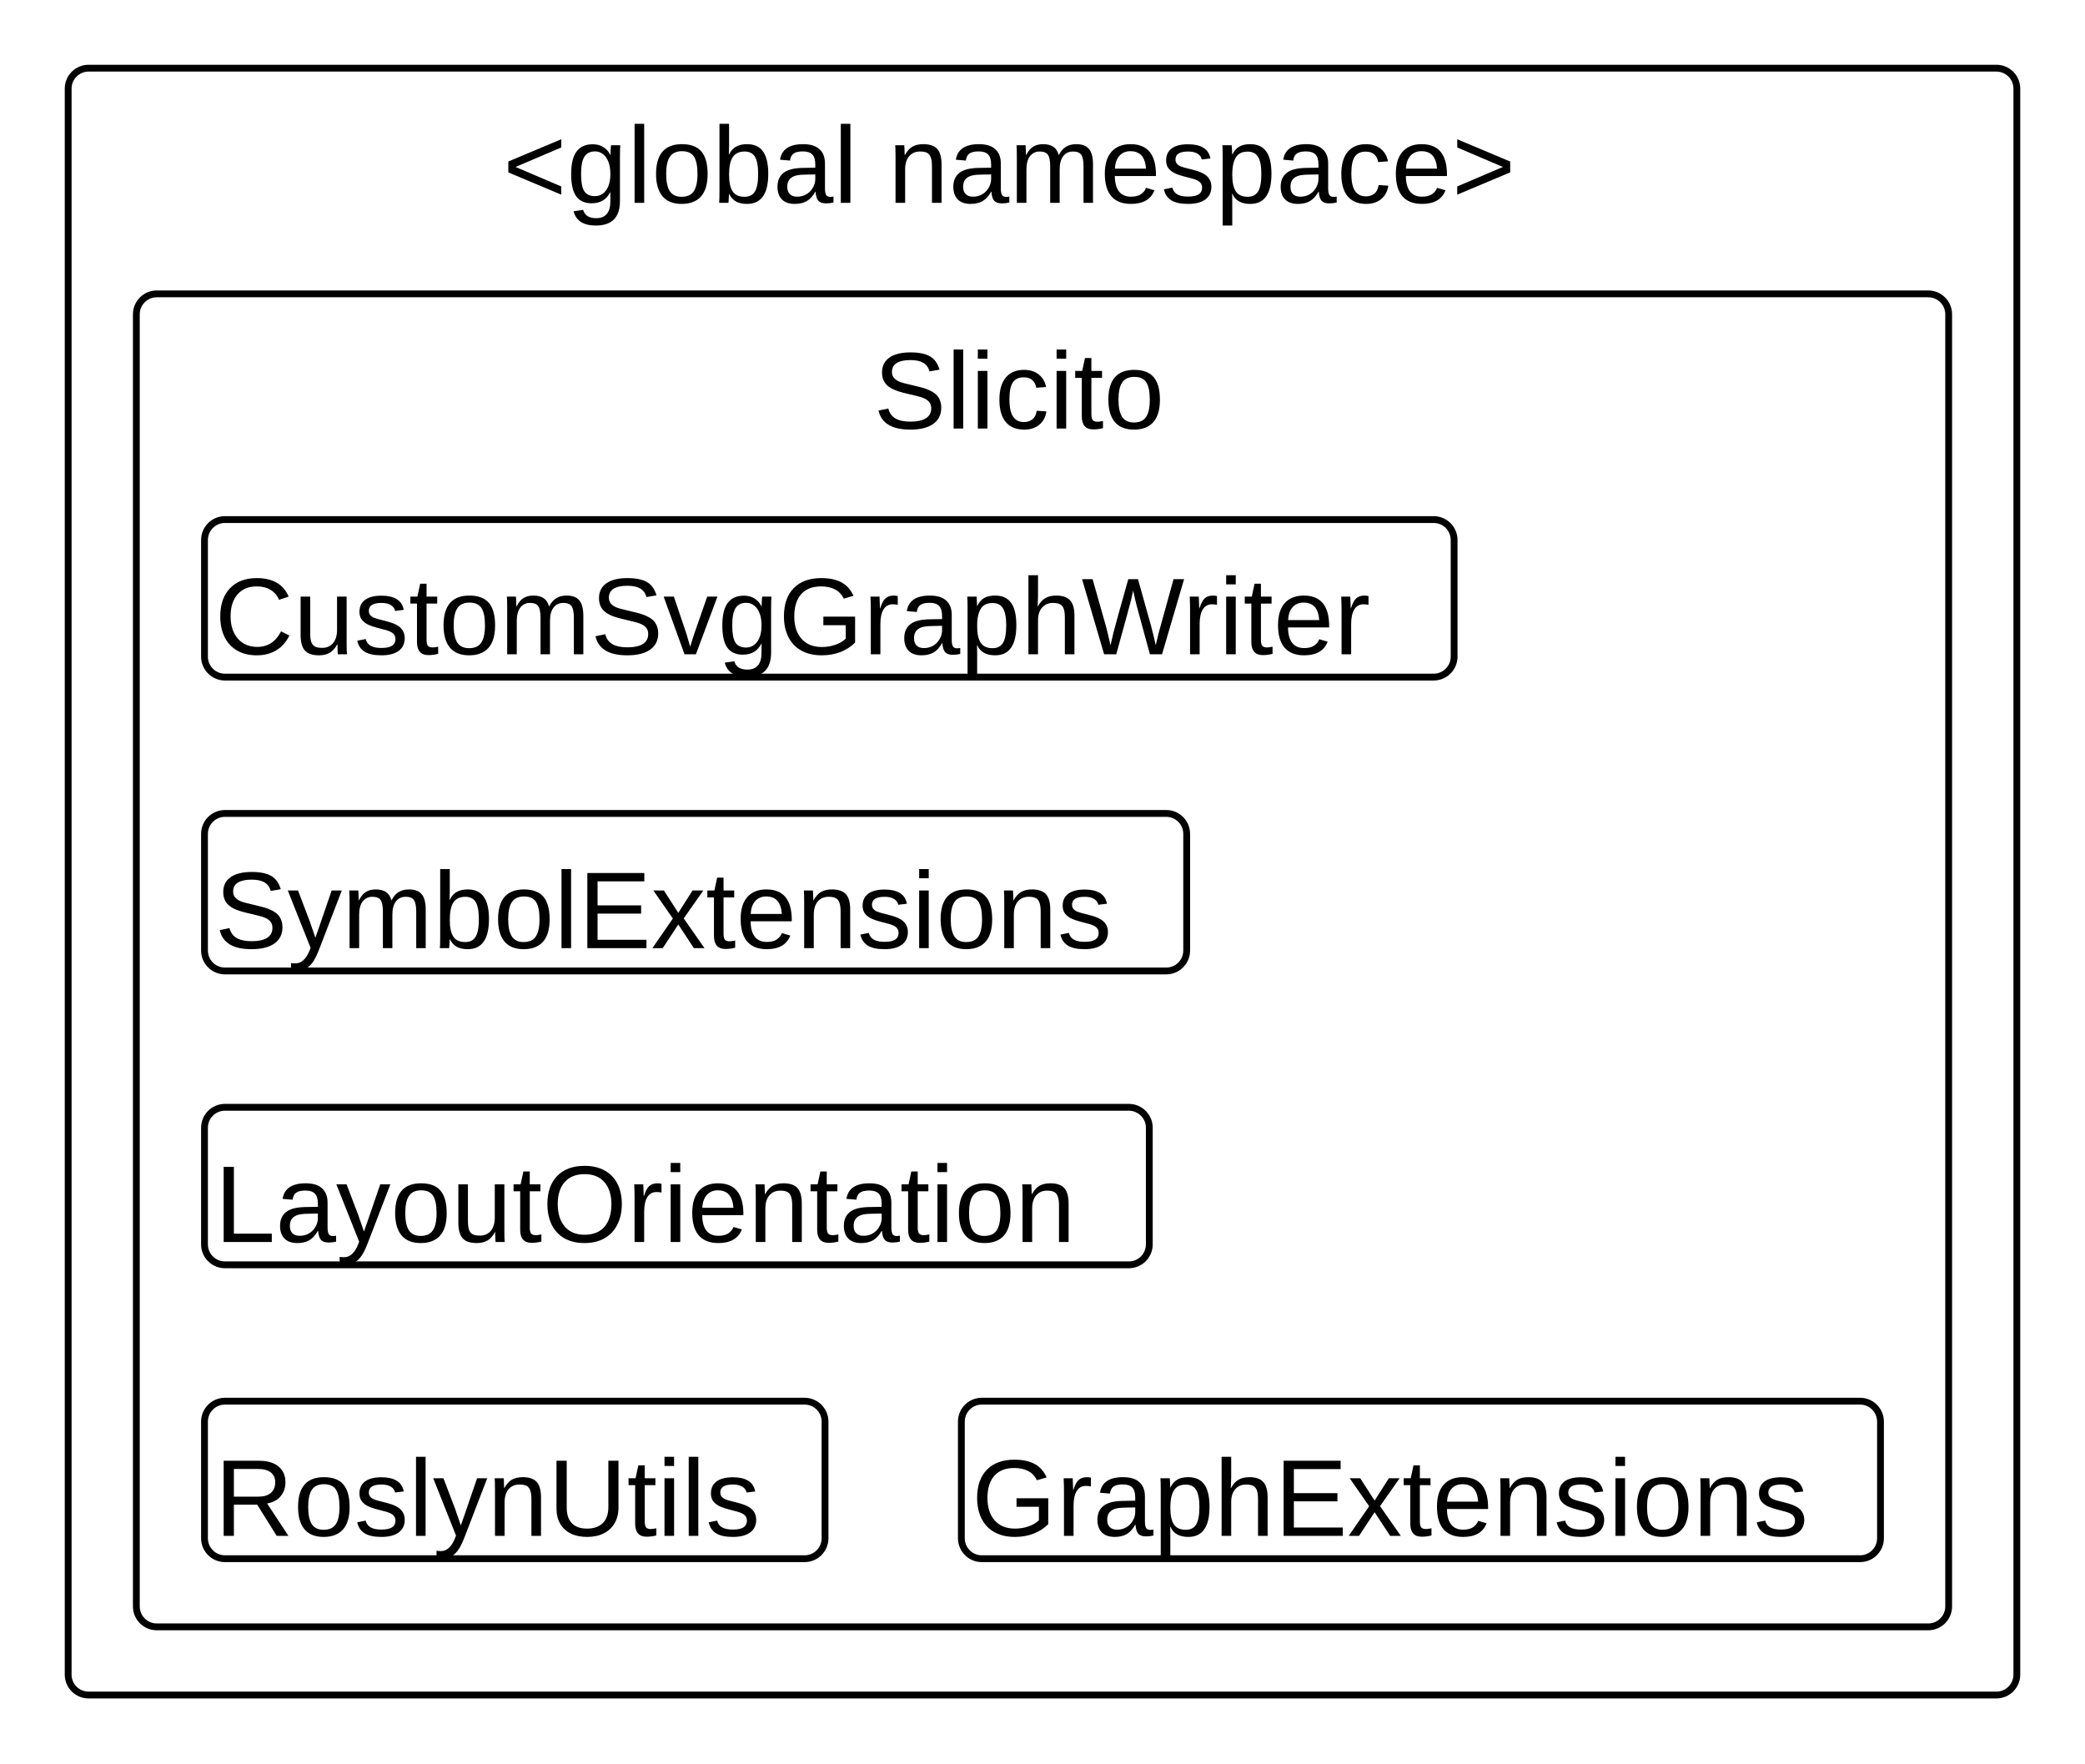
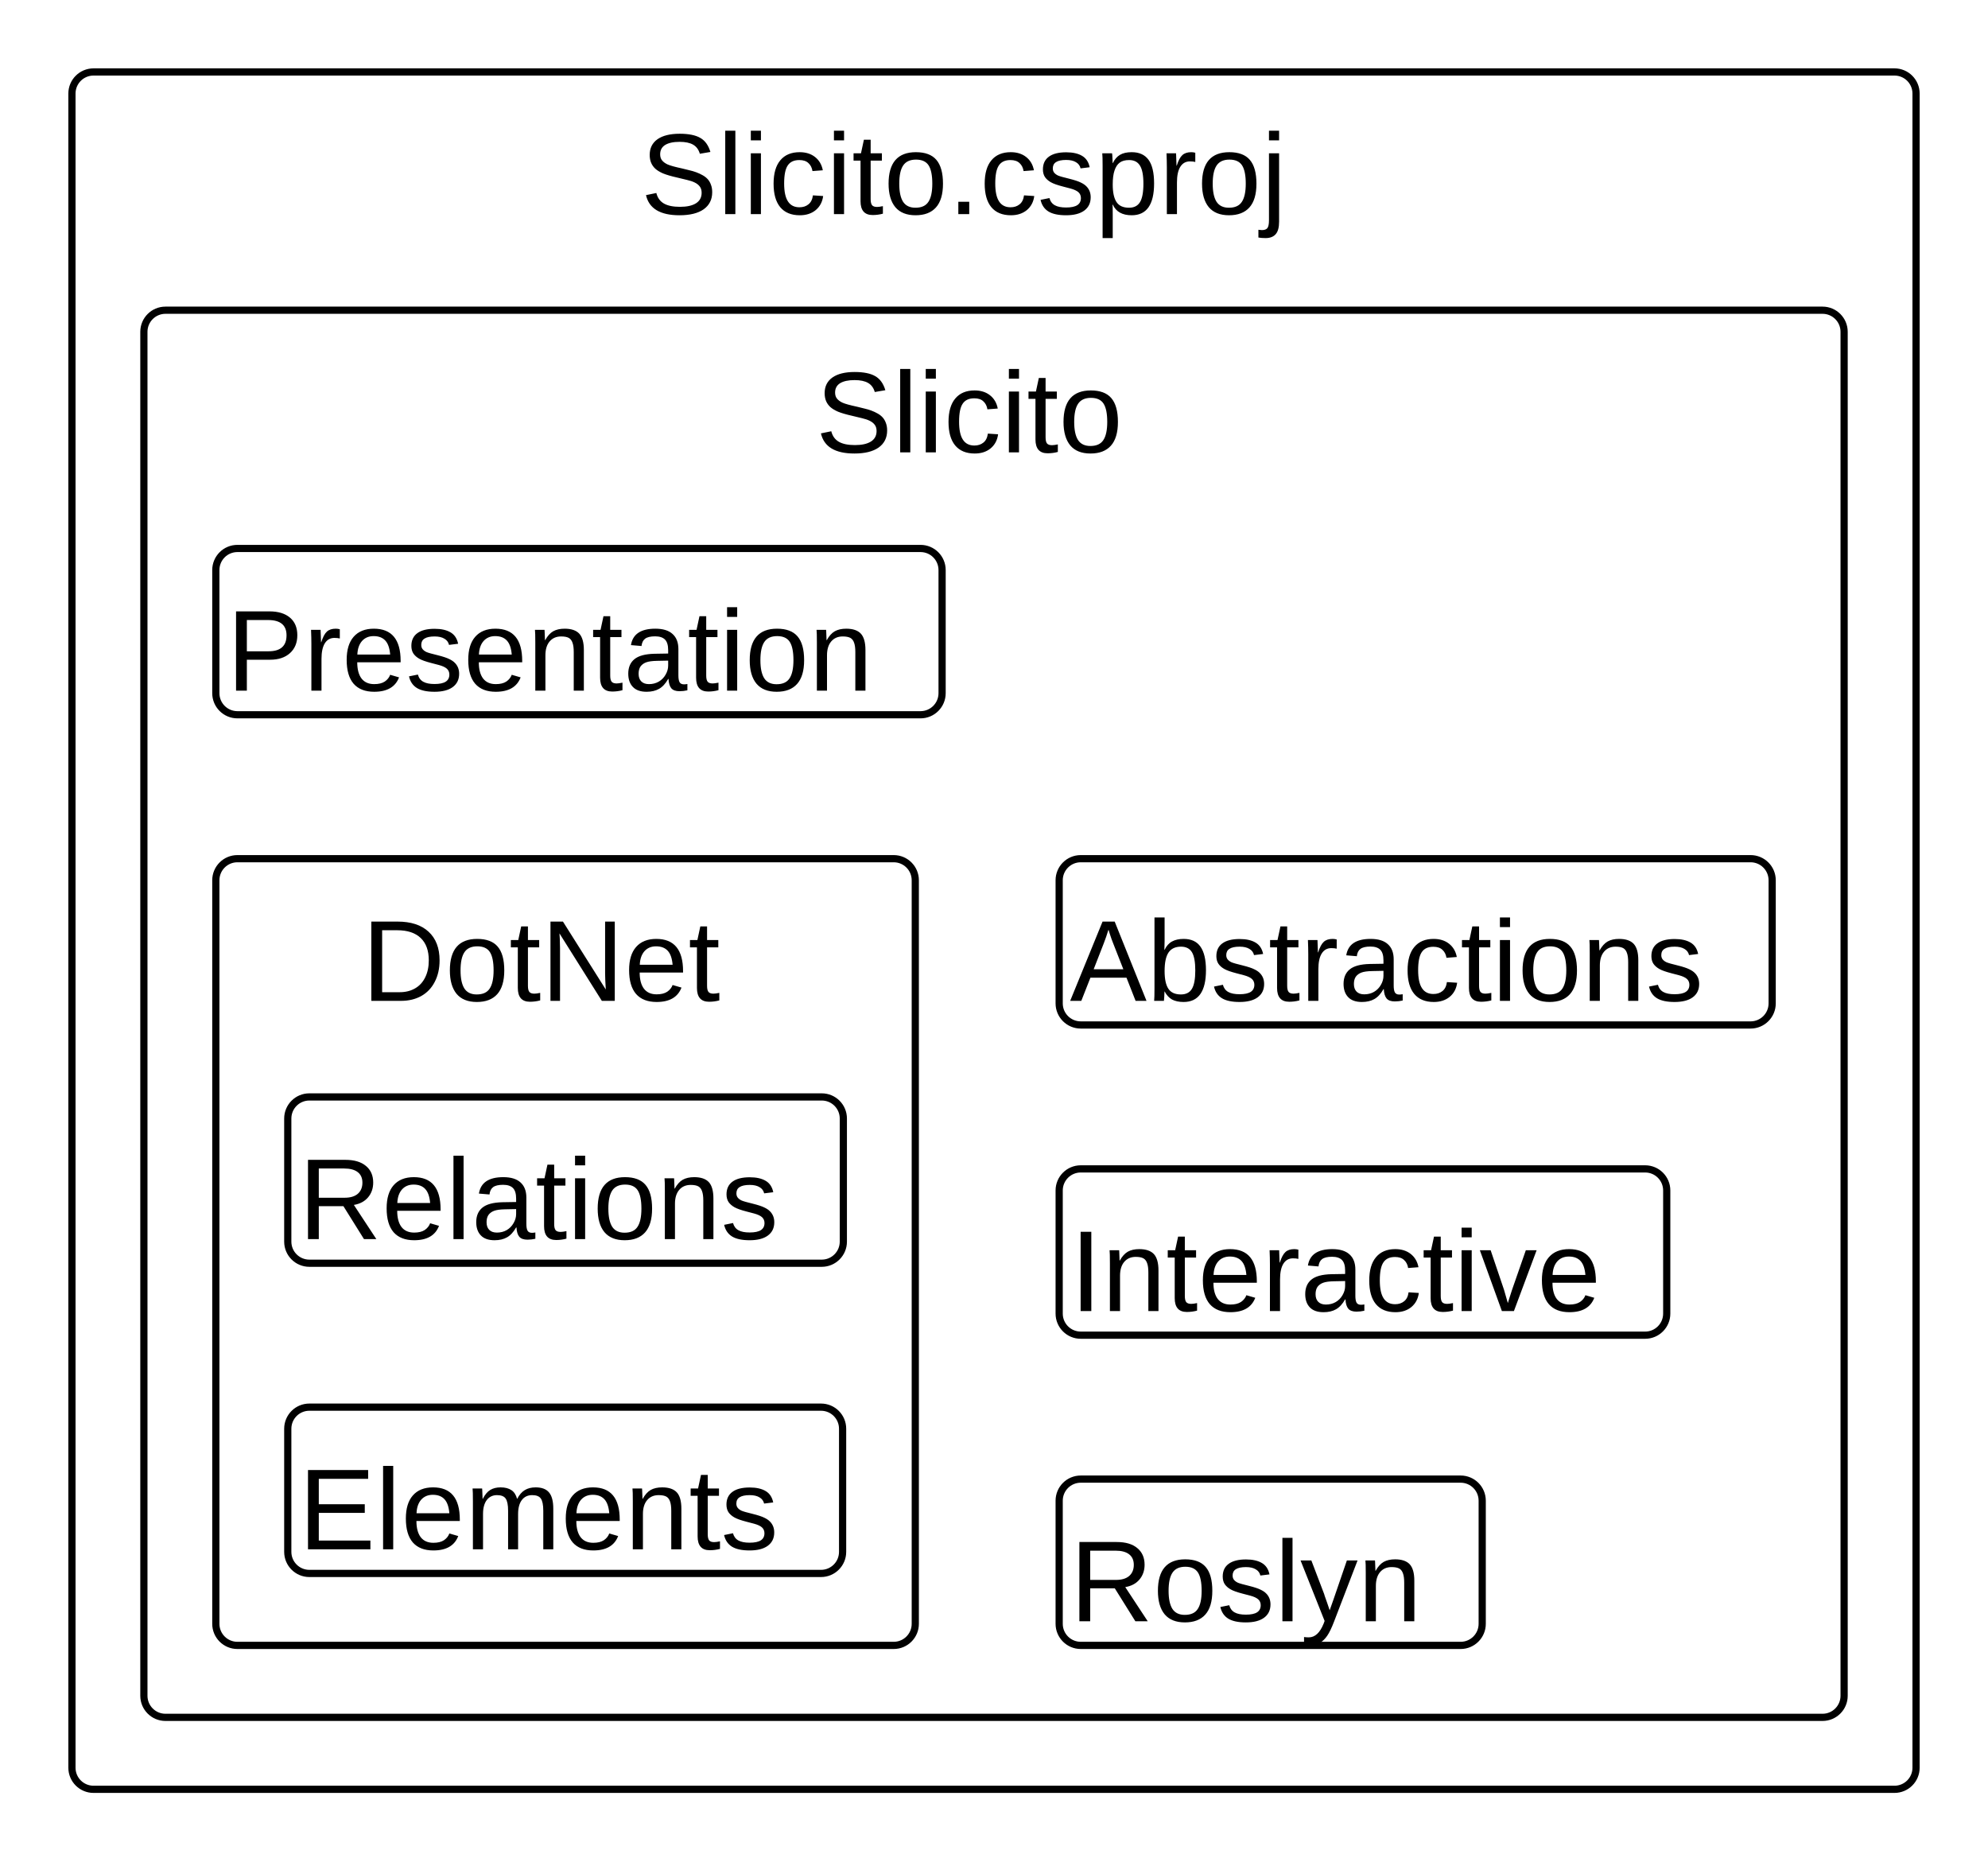
- <svg xmlns="http://www.w3.org/2000/svg" width="305.878" height="258.656" id="svg2" version="1.1">
+ <svg xmlns="http://www.w3.org/2000/svg" width="276.331" height="258.656" id="svg2" version="1.1">
  <g transform="translate(-0,258.6562)">
-     <rect fill="none" stroke="#000000" stroke-opacity="1" stroke-width="1" x="30" y="-182.437" width="183.325" height="23.109" rx="3" ry="3" />
+     <rect fill="none" stroke="#000000" stroke-opacity="1" stroke-width="1" x="147.224" y="-139.328" width="99.107" height="23.109" rx="3" ry="3" />
+     <text x="148.724" y="-119.57" font-family="Arial" font-size="16" fill="#000000">
+       <tspan x="148.724" dy="0">Abstractions</tspan>
+     </text>
+     <rect fill="none" stroke="#000000" stroke-opacity="1" stroke-width="1" x="40" y="-63.109" width="77.122" height="23.109" rx="3" ry="3" />
+     <text x="41.5" y="-43.352" font-family="Arial" font-size="16" fill="#000000">
+       <tspan x="41.5" dy="0">Elements</tspan>
+     </text>
+     <rect fill="none" stroke="#000000" stroke-opacity="1" stroke-width="1" x="40" y="-106.219" width="77.224" height="23.109" rx="3" ry="3" />
+     <text x="41.5" y="-86.461" font-family="Arial" font-size="16" fill="#000000">
+       <tspan x="41.5" dy="0">Relations</tspan>
+     </text>
+     <rect fill="none" stroke="#000000" stroke-opacity="1" stroke-width="1" x="30" y="-139.328" width="97.224" height="109.328" rx="3" ry="3" />
+     <text x="50.305" y="-119.57" font-family="Arial" font-size="16" fill="#000000">
+       <tspan x="50.305" dy="0">DotNet</tspan>
+     </text>
+     <rect fill="none" stroke="#000000" stroke-opacity="1" stroke-width="1" x="147.224" y="-96.219" width="84.451" height="23.109" rx="3" ry="3" />
+     <text x="148.724" y="-76.461" font-family="Arial" font-size="16" fill="#000000">
+       <tspan x="148.724" dy="0">Interactive</tspan>
+     </text>
+     <rect fill="none" stroke="#000000" stroke-opacity="1" stroke-width="1" x="30" y="-182.437" width="100.951" height="23.109" rx="3" ry="3" />
    <text x="31.5" y="-162.68" font-family="Arial" font-size="16" fill="#000000">
-       <tspan x="31.5" dy="0">CustomSvgGraphWriter</tspan>
+       <tspan x="31.5" dy="0">Presentation</tspan>
    </text>
-     <rect fill="none" stroke="#000000" stroke-opacity="1" stroke-width="1" x="30" y="-96.219" width="138.607" height="23.109" rx="3" ry="3" />
-     <text x="31.5" y="-76.461" font-family="Arial" font-size="16" fill="#000000">
-       <tspan x="31.5" dy="0">LayoutOrientation</tspan>
+     <rect fill="none" stroke="#000000" stroke-opacity="1" stroke-width="1" x="147.224" y="-53.109" width="58.802" height="23.109" rx="3" ry="3" />
+     <text x="148.724" y="-33.352" font-family="Arial" font-size="16" fill="#000000">
+       <tspan x="148.724" dy="0">Roslyn</tspan>
    </text>
-     <rect fill="none" stroke="#000000" stroke-opacity="1" stroke-width="1" x="141.036" y="-53.109" width="134.841" height="23.109" rx="3" ry="3" />
-     <text x="142.536" y="-33.352" font-family="Arial" font-size="16" fill="#000000">
-       <tspan x="142.536" dy="0">GraphExtensions</tspan>
+     <rect fill="none" stroke="#000000" stroke-opacity="1" stroke-width="1" x="20" y="-215.547" width="236.331" height="195.547" rx="3" ry="3" />
+     <text x="113.374" y="-195.789" font-family="Arial" font-size="16" fill="#000000">
+       <tspan x="113.374" dy="0">Slicito</tspan>
    </text>
-     <rect fill="none" stroke="#000000" stroke-opacity="1" stroke-width="1" x="30" y="-53.109" width="91.036" height="23.109" rx="3" ry="3" />
-     <text x="31.5" y="-33.352" font-family="Arial" font-size="16" fill="#000000">
-       <tspan x="31.5" dy="0">RoslynUtils</tspan>
-     </text>
-     <rect fill="none" stroke="#000000" stroke-opacity="1" stroke-width="1" x="30" y="-139.328" width="144.091" height="23.109" rx="3" ry="3" />
-     <text x="31.5" y="-119.57" font-family="Arial" font-size="16" fill="#000000">
-       <tspan x="31.5" dy="0">SymbolExtensions</tspan>
-     </text>
-     <rect fill="none" stroke="#000000" stroke-opacity="1" stroke-width="1" x="20" y="-215.547" width="265.878" height="195.547" rx="3" ry="3" />
-     <text x="128.147" y="-195.789" font-family="Arial" font-size="16" fill="#000000">
-       <tspan x="128.147" dy="0">Slicito</tspan>
-     </text>
-     <rect fill="none" stroke="#000000" stroke-opacity="1" stroke-width="1" x="10" y="-248.656" width="285.878" height="238.656" rx="3" ry="3" />
-     <text x="73.776" y="-228.898" font-family="Arial" font-size="16" fill="#000000">
-       <tspan x="73.776" dy="0">&lt;global namespace&gt;</tspan>
+     <rect fill="none" stroke="#000000" stroke-opacity="1" stroke-width="1" x="10" y="-248.656" width="256.331" height="238.656" rx="3" ry="3" />
+     <text x="89.057" y="-228.898" font-family="Arial" font-size="16" fill="#000000">
+       <tspan x="89.057" dy="0">Slicito.csproj</tspan>
    </text>
  </g>
</svg>
